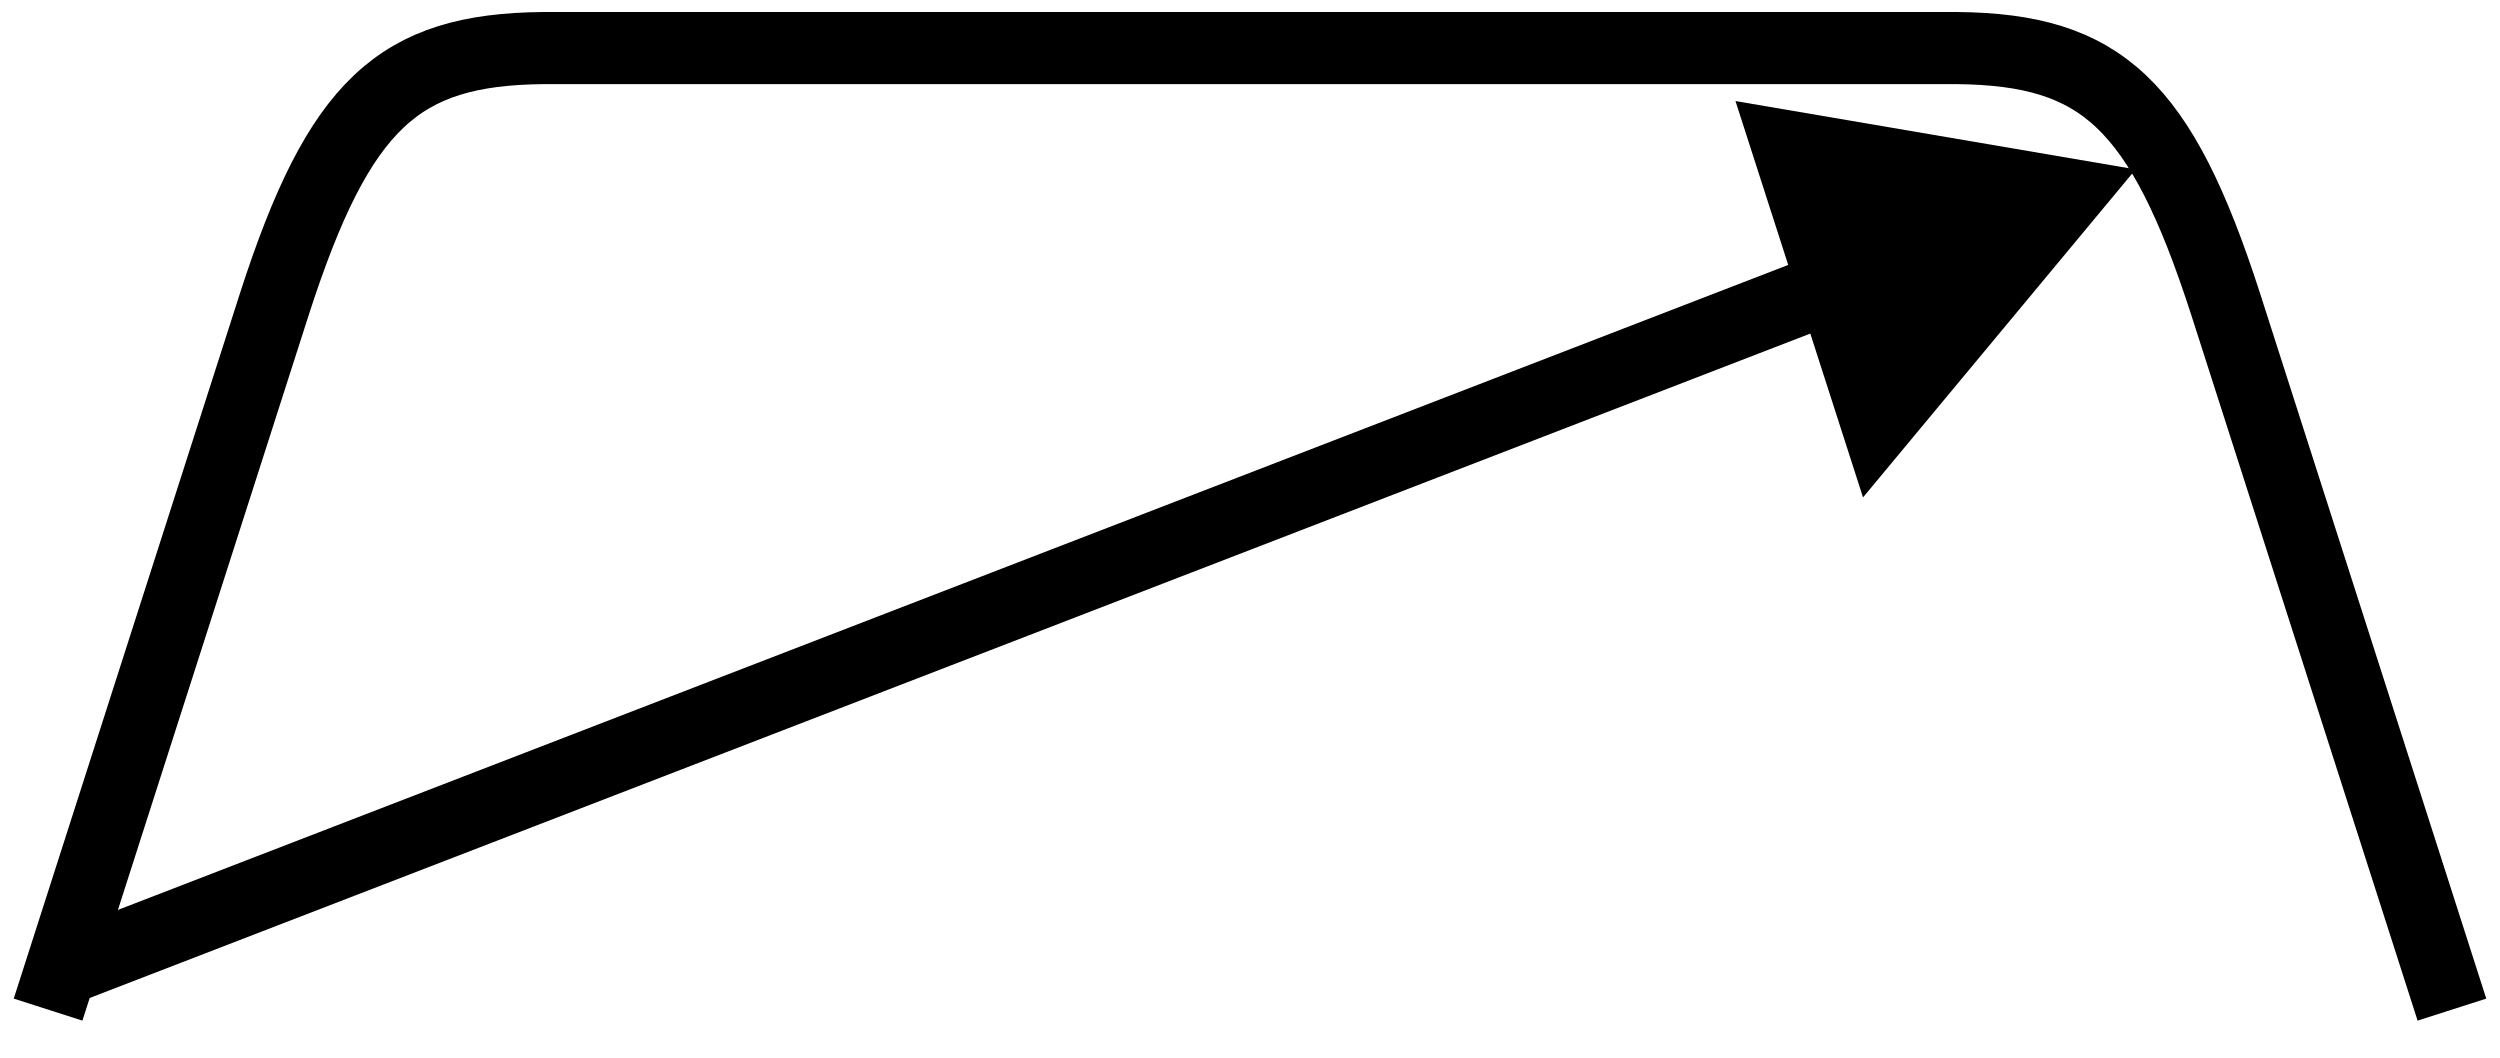
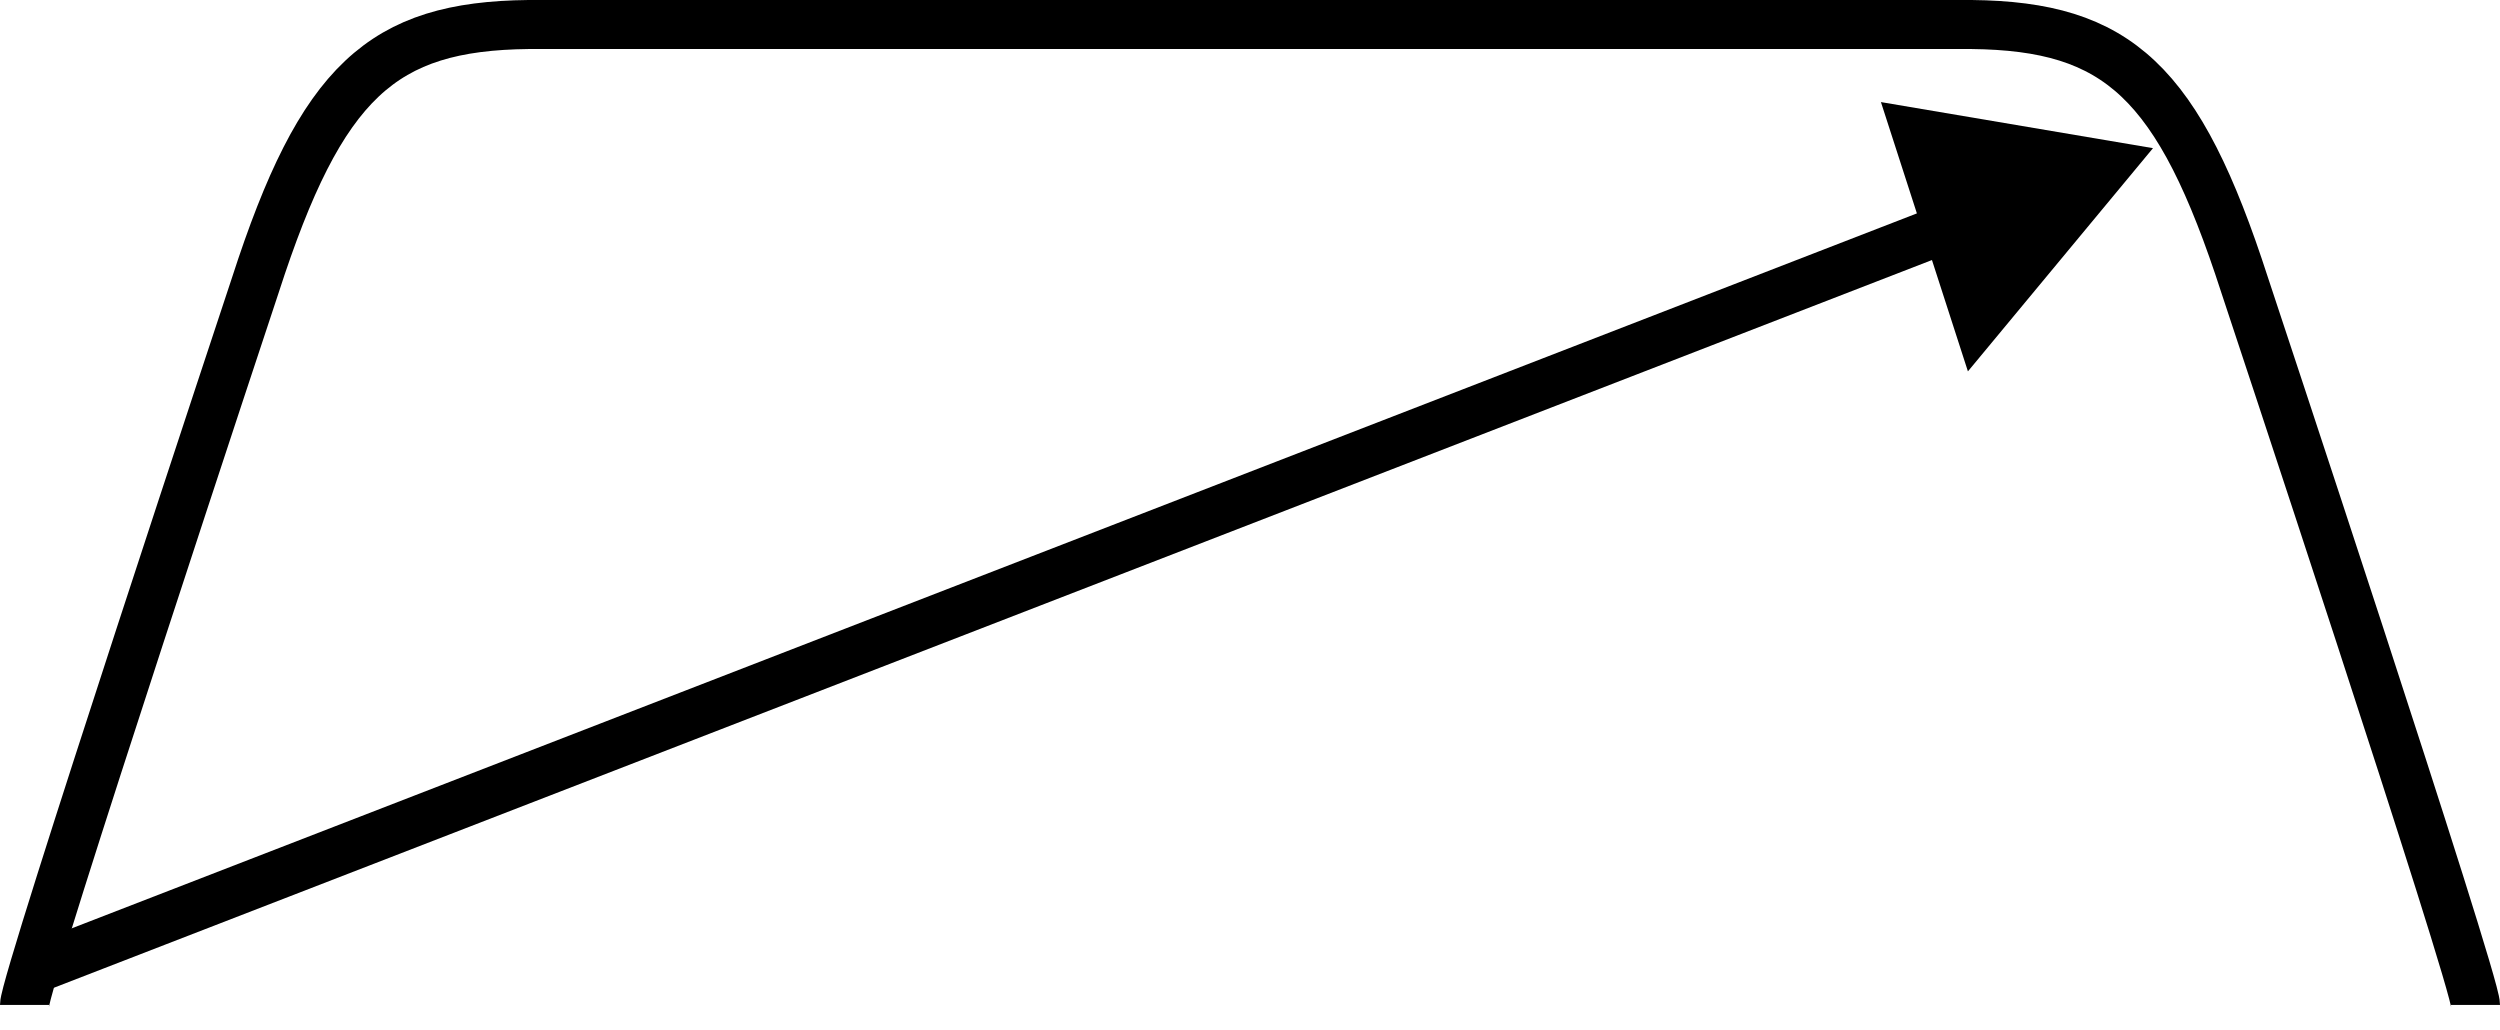
- <svg xmlns="http://www.w3.org/2000/svg" width="52" height="22" viewBox="0 0 52 22" fill="none">
-   <path d="M51 21L46.29 6.315C44.943 2.148 43.704 1.034 40.72 1H11.28C8.296 1.034 7.057 2.148 5.71 6.315L1 21" stroke="black" stroke-width="1.5" />
-   <path d="M44.421 3.523L36.098 2.102L38.751 10.346L44.421 3.523ZM1.723 20.813L38.354 6.668L37.895 5.24L1.264 19.385L1.723 20.813Z" fill="black" />
+ <svg xmlns="http://www.w3.org/2000/svg" width="102" height="42" viewBox="0 0 102 42" fill="none">
+   <path d="M101 41C101 40 91.581 11.631 91.581 11.631C88.887 3.296 86.409 1.068 80.441 1H21.559C15.591 1.068 13.113 3.296 10.419 11.631C10.419 11.631 1 40 1 41" stroke="black" stroke-width="2" />
+   <path d="M87.842 6.045L76.742 4.165L80.291 15.152L87.842 6.045ZM1.5 39.5L1.807 40.452L79.757 10.248L79.45 9.297L79.142 8.345L1.193 38.548L1.5 39.5Z" fill="black" />
</svg>
